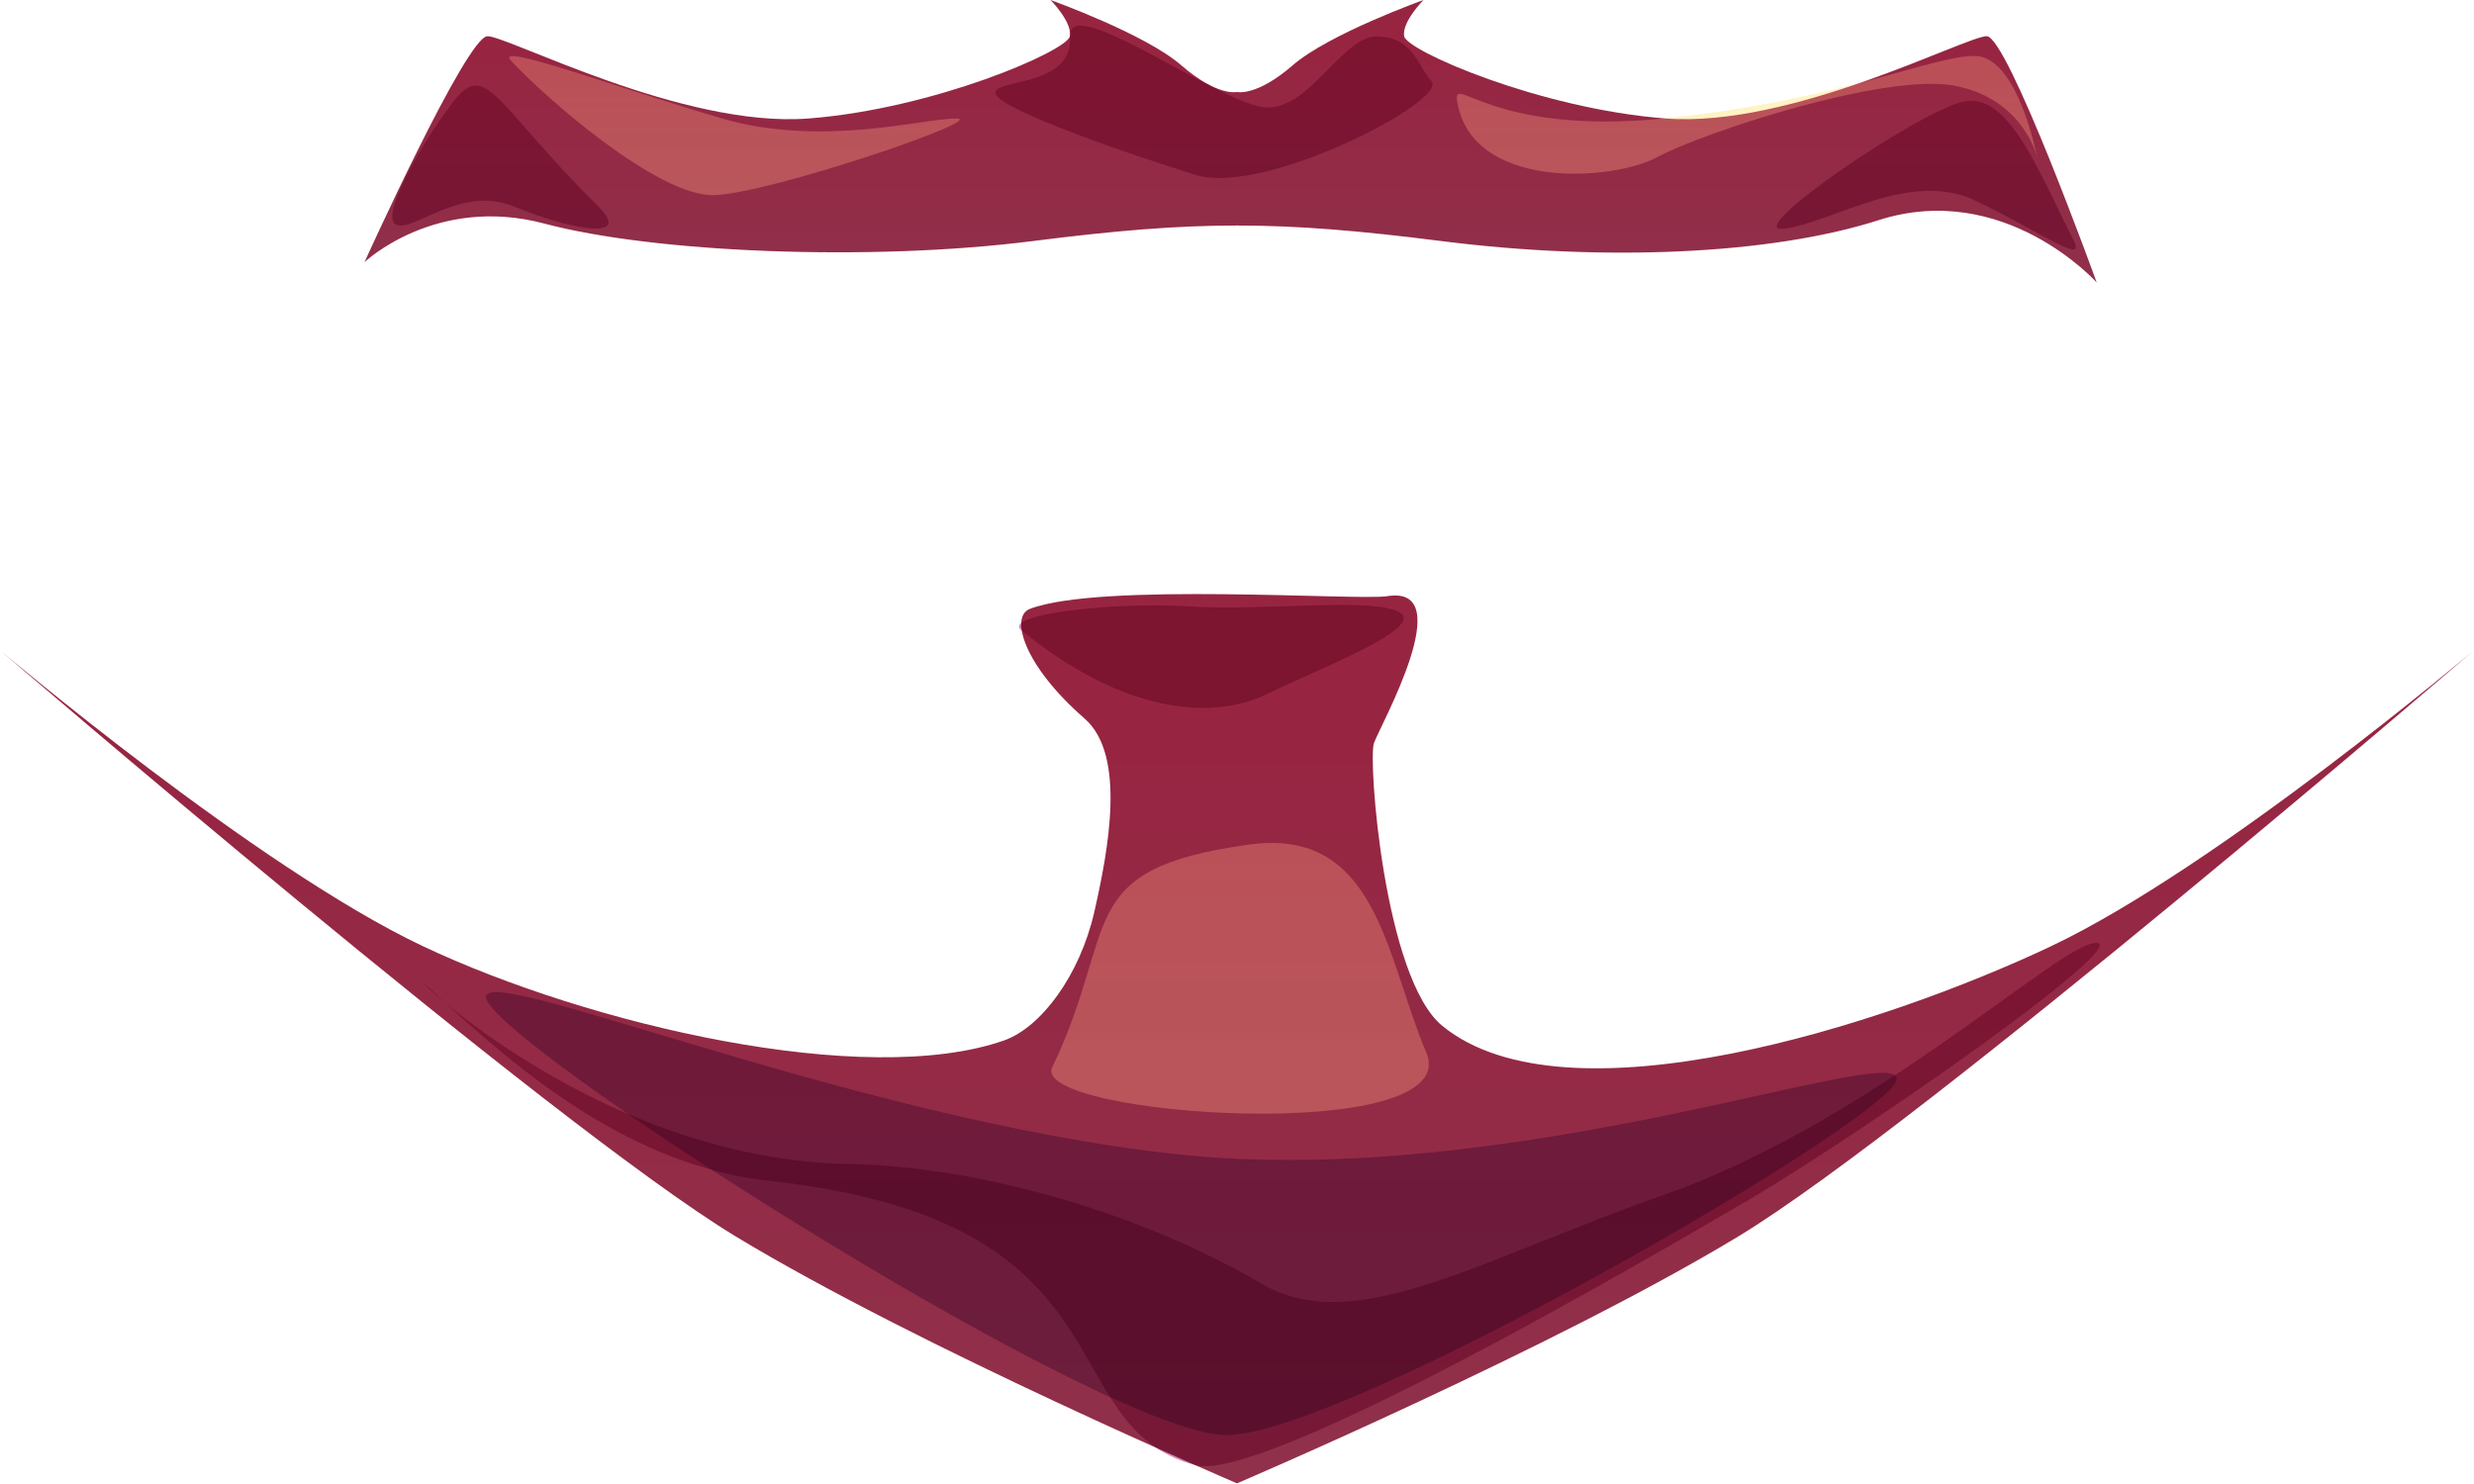
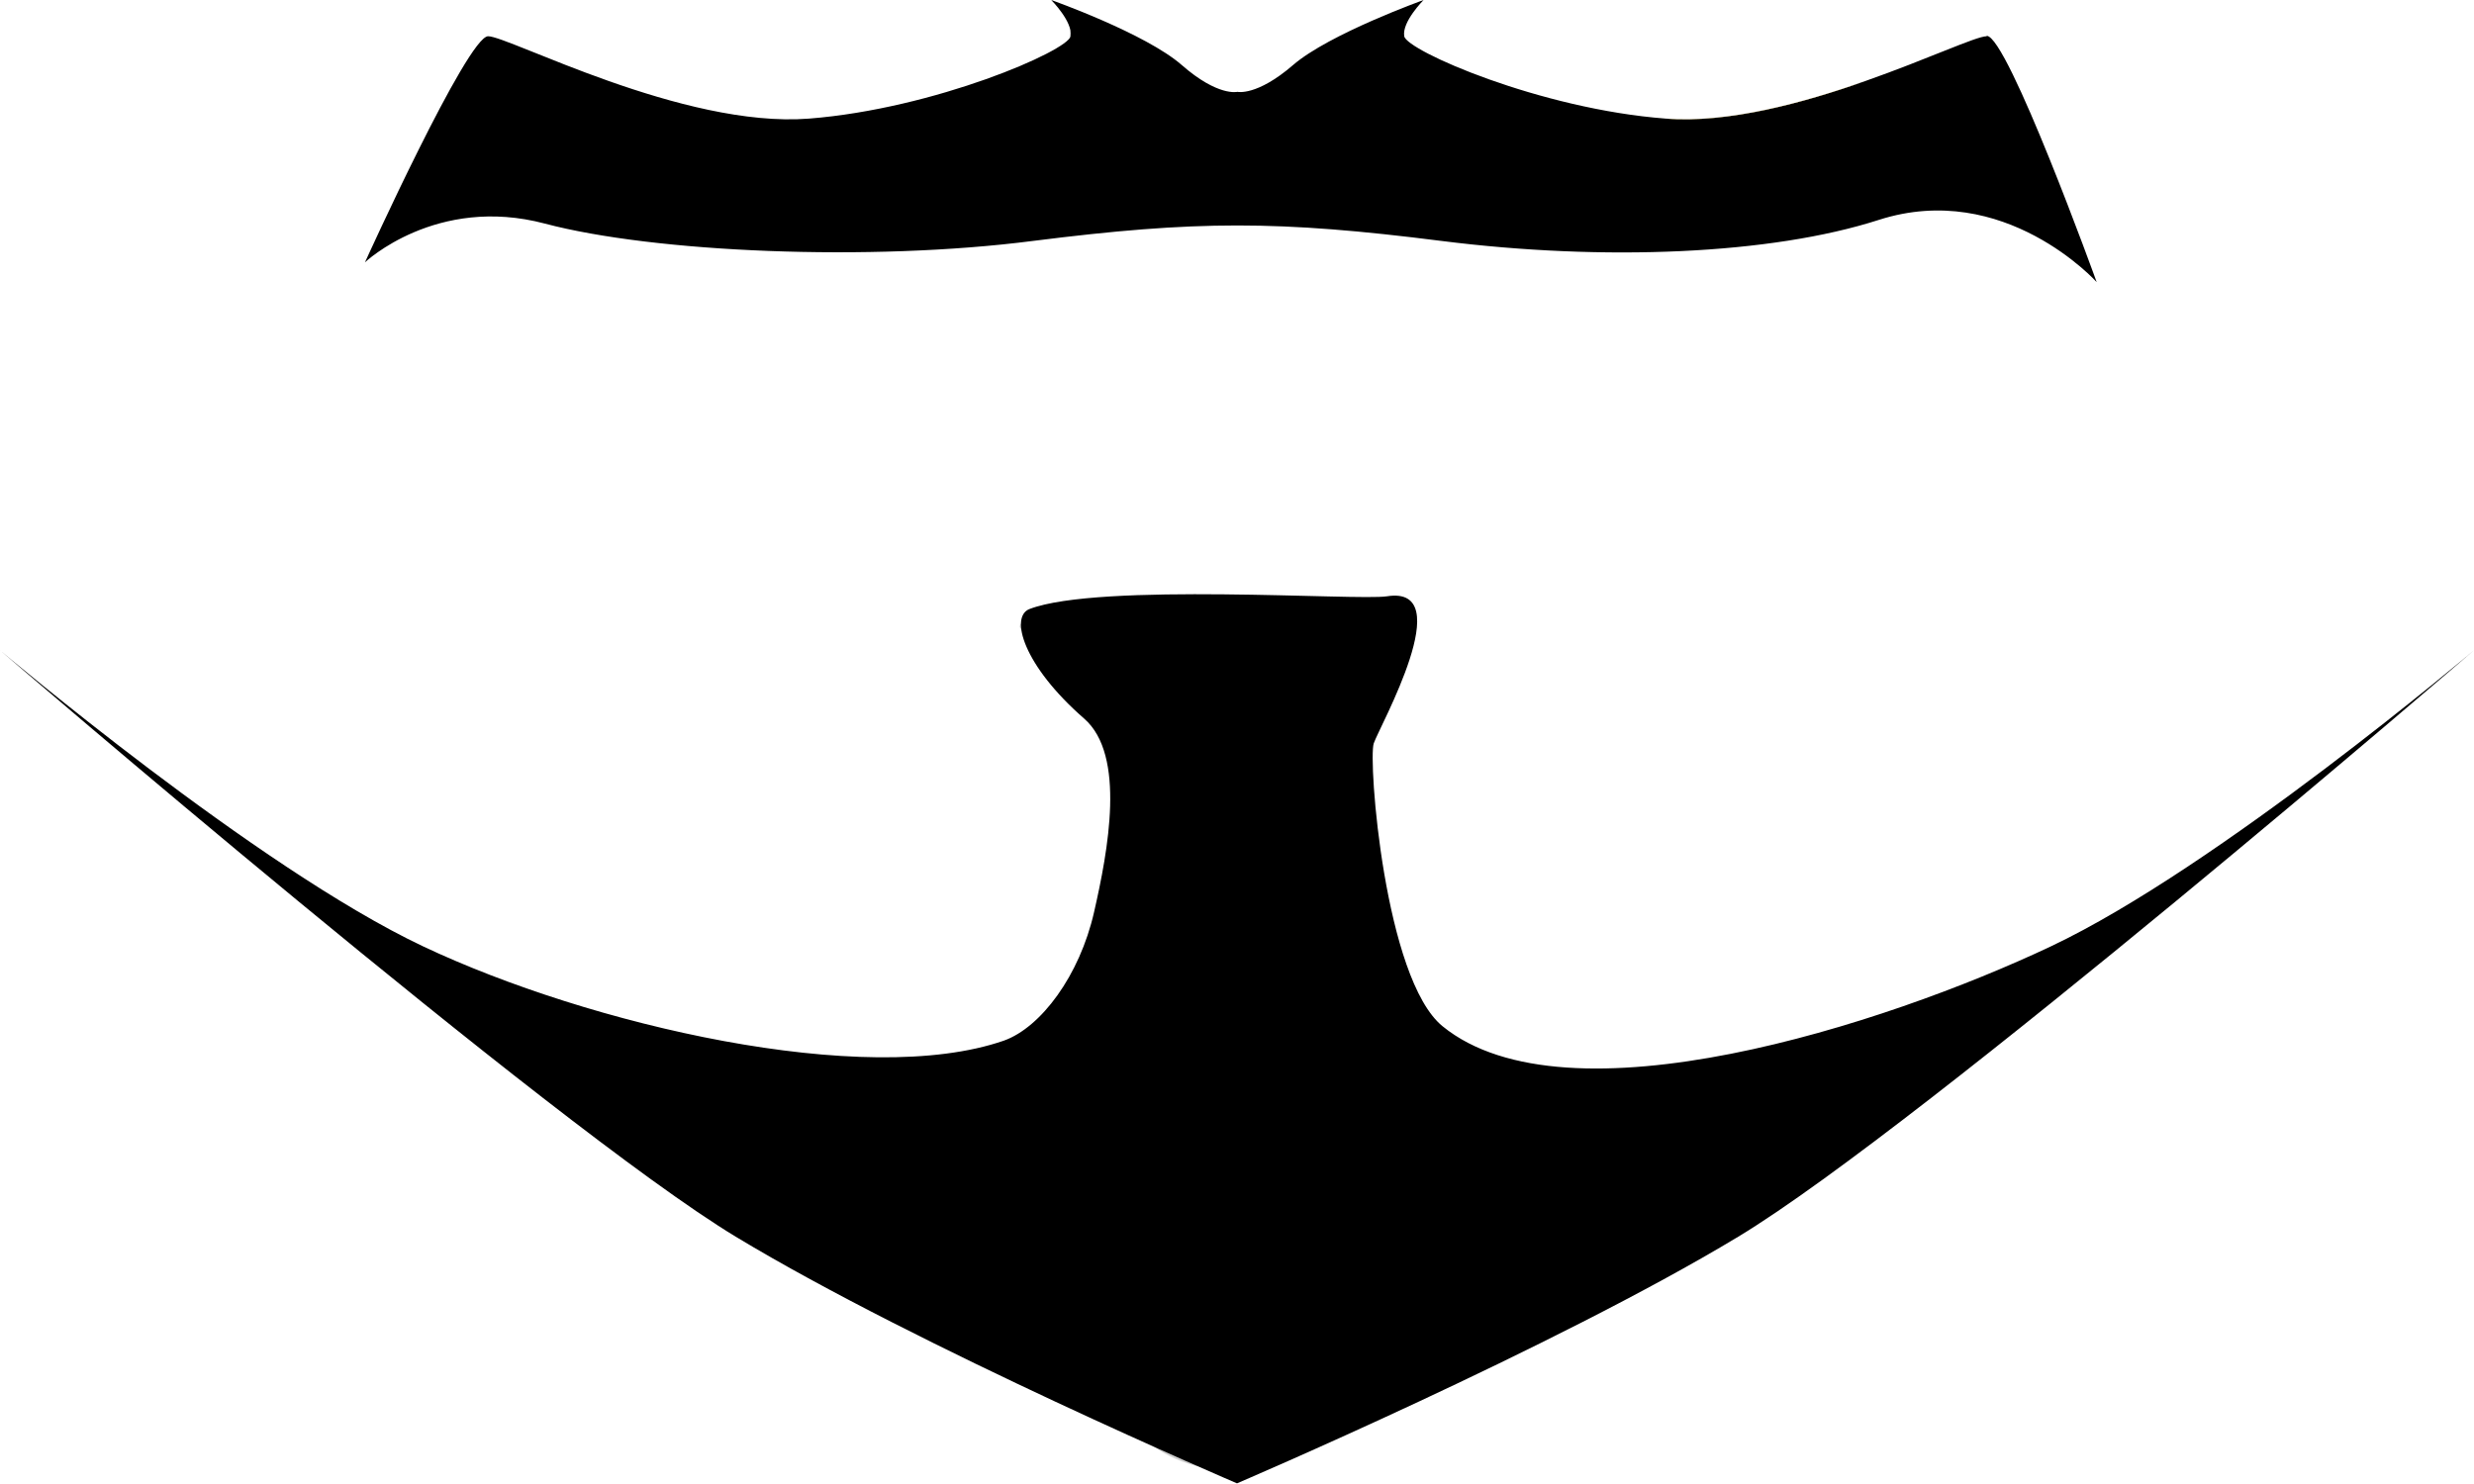
- <svg xmlns="http://www.w3.org/2000/svg" xmlns:xlink="http://www.w3.org/1999/xlink" viewBox="0 0 127.74 76.62">
-   <defs>
-     <linearGradient id="d" x1="63.53" y1="15.62" x2="63.53" y2="2.86" gradientUnits="userSpaceOnUse">
-       <stop offset="0" stop-color="#8f314b" />
-       <stop offset="1" stop-color="#972542" />
-     </linearGradient>
-     <linearGradient id="e" x1="63.87" y1="79.12" x2="63.87" y2="37.67" xlink:href="#d" />
-   </defs>
-   <g style="isolation:isolate;">
-     <g id="b">
-       <g id="c">
-         <path d="M102.58,1.87c-1.08,0-10.08,4.75-16.58,4.25s-13.38-3.5-13.5-4.25c-.12-.75,1-1.87,1-1.87,0,0-4.87,1.74-6.75,3.37s-2.88,1.38-2.88,1.38c0,0-1,.25-2.88-1.38s-6.75-3.37-6.75-3.37c0,0,1.12,1.12,1,1.87-.12.75-7,3.75-13.5,4.25S26.24,1.87,25.17,1.87s-6.35,11.67-6.35,11.67c0,0,3.67-3.49,9.3-1.99s16.78,1.97,25.21.9c8.42-1.07,12.67-1.07,21.09,0,8.43,1.07,17.03.7,22.58-1.08,6.5-2.08,11.26,3.22,11.26,3.22,0,0-4.6-12.72-5.68-12.72Z" style="fill:url(#d); stroke-width:0px;" />
-         <path d="M105.9,48.87c-8.59,4.07-25,9.35-31.42,4.12-3.01-2.45-3.85-13.74-3.54-14.61.31-.88,4.43-8.19.69-7.59-1.48.24-14.87-.73-18.46.66-1.03.4-.33,2.91,2.83,5.66,2.17,1.89,1.22,6.83.5,10-.75,3.27-2.75,5.96-4.67,6.63-7.17,2.5-21.4-.81-29.99-4.87C13.25,44.81,0,33.58,0,33.58c0,0,28.49,24.53,37.99,30.28s25.88,12.75,25.88,12.75c0,0,16.38-7,25.88-12.75s37.99-30.28,37.99-30.28c0,0-13.25,11.22-21.84,15.29Z" style="fill:url(#e); stroke-width:0px;" />
-         <path d="M25.17,51.73c1.85,3.19,32.01,22.38,38.16,22.39,6.15.01,35.03-16.72,34.6-18.45s-19.94,5.78-37.1,3.95c-17.17-1.83-37.18-10.51-35.66-7.89Z" style="fill:#7a369e; mix-blend-mode:multiply; opacity:.47; stroke-width:0px;" />
-         <path d="M52.74,32.55c5.13,4.21,9.75,4.7,12.62,3.32s8.28-3.46,6.89-4.25c-1.39-.79-6.98-.05-10.85-.3-3.87-.25-9.67.41-8.67,1.23Z" style="fill:#ce77b5; mix-blend-mode:multiply; opacity:.9; stroke-width:0px;" />
-         <path d="M22.12,50.99c4.98,4.66,10.56,9.22,17.7,10.01,18.94,2.09,14.29,12.59,21.88,14.67,3.45.94,22.71-10.25,28.59-13.7s19.78-13.18,17.96-13.27c-1.82-.09-11.4,9.16-22.26,12.98-9.68,3.4-16.05,7.44-20.87,4.61-6.03-3.55-14.33-6.04-21.3-6.17-13.6-.25-23.83-11.11-21.71-9.12Z" style="fill:#ce77b5; mix-blend-mode:multiply; opacity:.9; stroke-width:0px;" />
-         <path d="M55.25,1.87c.19,2.72-4.17,2.17-3.83,3,.33.83,6.83,3.08,10.33,4.17s13-3.83,12.17-4.83c-.83-1-.97-2.25-2.78-2.33-1.82-.08-3.55,3.91-5.88,3.66-2.33-.24-10.17-5.99-10-3.66Z" style="fill:#ce77b5; mix-blend-mode:multiply; opacity:.9; stroke-width:0px;" />
-         <path d="M30.91,10.68c-5.33-5.27-5.79-7.65-7.5-5.43-1.71,2.22-3.88,6.05-2.92,6.37.96.32,3.35-2.09,6.09-.94,2.74,1.15,6.16,1.81,4.33,0Z" style="fill:#ce77b5; mix-blend-mode:multiply; opacity:.9; stroke-width:0px;" />
-         <path d="M107.08,12.45c-1.96-3.93-3.42-7.73-5.75-7.19-2.33.53-11.67,6.91-9.17,6.55,2.5-.35,6.49-3.05,9.83-1.45,3.34,1.6,5.72,3.35,5.09,2.09Z" style="fill:#ce77b5; mix-blend-mode:multiply; opacity:.9; stroke-width:0px;" />
-         <path d="M26.37,3.12c1.75,1.9,7.61,7.04,10.49,6.96,2.88-.08,14.26-3.96,12.51-3.96s-6.92,1.5-12.08,0c-5.17-1.5-11.81-3.98-10.92-3Z" style="fill:#ffefb4; mix-blend-mode:soft-light; opacity:.8; stroke-width:0px;" />
-         <path d="M75.24,5.25c.77,4.61,8.05,4.11,10.34,2.86,2.29-1.24,11.7-4.35,15.3-3.69,3.6.66,4.3,3.69,4.3,3.69,0,0-.99-5.19-3.2-5.22-2.21-.03-6.95,2.3-15.99,3.22-9.04.92-11-2.36-10.75-.87Z" style="fill:#ffefb4; mix-blend-mode:soft-light; opacity:.8; stroke-width:0px;" />
-         <path d="M54.33,55.12c-1.22,2.53,21.39,4.1,19.31-.77-2.08-4.88-2.51-11.65-9.15-10.73-9.19,1.27-6.66,4.22-10.16,11.5Z" style="fill:#ffefb4; mix-blend-mode:soft-light; opacity:.8; stroke-width:0px;" />
-       </g>
-     </g>
-   </g>
+ <svg xmlns="http://www.w3.org/2000/svg" viewBox="209.791 210.817 183.839 110.254">
+   <path d="M48.23.88c-.51,0-4.74,2.23-7.79,2s-6.29-1.65-6.35-2c-.06-.35.47-.88.47-.88,0,0-2.29.82-3.17,1.58s-1.35.65-1.35.65c0,0-.47.12-1.35-.65s-3.17-1.58-3.17-1.58c0,0,.53.53.47.88-.06.35-3.29,1.76-6.35,2s-7.29-2-7.79-2-2.99,5.49-2.99,5.49c0,0,1.73-1.64,4.37-.94s7.89.93,11.85.42c3.96-.5,5.96-.5,9.91,0,3.96.5,8.01.33,10.62-.51,3.05-.98,5.29,1.51,5.29,1.51,0,0-2.16-5.98-2.67-5.98Z" style="stroke-width: 0px;" transform="matrix(3.060914, 0, 0, 3.060914, 209.7909, 210.8174)" />
+   <path d="M49.79,22.98c-4.04,1.91-11.75,4.4-14.77,1.94-1.41-1.15-1.81-6.46-1.67-6.87.14-.41,2.08-3.85.32-3.57-.7.11-6.99-.34-8.68.31-.48.19-.15,1.37,1.33,2.66,1.02.89.58,3.21.24,4.7-.35,1.54-1.29,2.8-2.19,3.12-3.37,1.17-10.06-.38-14.1-2.29C6.23,21.07,0,15.79,0,15.79c0,0,13.4,11.54,17.86,14.24,4.47,2.7,12.17,5.99,12.17,5.99,0,0,7.7-3.29,12.17-5.99s17.86-14.24,17.86-14.24c0,0-6.23,5.28-10.27,7.19Z" style="stroke-width: 0px;" transform="matrix(3.060914, 0, 0, 3.060914, 209.7909, 210.8174)" />
+   <path d="M11.83,24.32c.87,1.5,15.05,10.52,17.94,10.53,2.89,0,16.47-7.86,16.27-8.67s-9.37,2.72-17.44,1.86c-8.07-.86-17.48-4.94-16.77-3.71Z" style="mix-blend-mode: multiply; opacity: 0.47; stroke-width: 0px; fill: rgb(144, 144, 144);" transform="matrix(3.060914, 0, 0, 3.060914, 209.7909, 210.8174)" />
+   <path d="M24.8,15.3c2.41,1.98,4.58,2.21,5.94,1.56s3.89-1.63,3.24-2c-.65-.37-3.28-.02-5.1-.14-1.82-.12-4.54.19-4.07.58Z" style="mix-blend-mode: multiply; opacity: 0.9; stroke-width: 0px; fill: rgb(202, 202, 202);" transform="matrix(3.060914, 0, 0, 3.060914, 209.7909, 210.8174)" />
+   <path d="M10.4,23.98c2.34,2.19,4.96,4.34,8.32,4.71,8.9.98,6.72,5.92,10.29,6.9,1.62.44,10.68-4.82,13.44-6.44s9.3-6.2,8.44-6.24c-.86-.04-5.36,4.31-10.47,6.1-4.55,1.6-7.55,3.5-9.81,2.17-2.83-1.67-6.74-2.84-10.01-2.9-6.39-.12-11.2-5.22-10.21-4.29Z" style="mix-blend-mode: multiply; opacity: 0.9; stroke-width: 0px; fill: rgb(202, 202, 202);" transform="matrix(3.060914, 0, 0, 3.060914, 209.7909, 210.8174)" />
+   <path d="M25.97.88c.09,1.28-1.96,1.02-1.8,1.41.16.39,3.21,1.45,4.86,1.96s6.11-1.8,5.72-2.27c-.39-.47-.45-1.06-1.31-1.1-.86-.04-1.67,1.84-2.77,1.72-1.1-.11-4.78-2.82-4.7-1.72Z" style="mix-blend-mode: multiply; opacity: 0.9; stroke-width: 0px; fill: rgb(202, 202, 202);" transform="matrix(3.060914, 0, 0, 3.060914, 209.7909, 210.8174)" />
+   <path d="M14.53,5.02c-2.51-2.48-2.72-3.6-3.53-2.55-.8,1.04-1.82,2.84-1.37,2.99.45.15,1.57-.98,2.86-.44,1.29.54,2.9.85,2.04,0Z" style="mix-blend-mode: multiply; opacity: 0.9; stroke-width: 0px; fill: rgb(199, 199, 199);" transform="matrix(3.060914, 0, 0, 3.060914, 209.7909, 210.8174)" />
+   <path d="M50.34,5.85c-.92-1.85-1.61-3.63-2.7-3.38-1.1.25-5.49,3.25-4.31,3.08,1.18-.17,3.05-1.43,4.62-.68,1.57.75,2.69,1.58,2.39.98Z" style="mix-blend-mode: multiply; opacity: 0.9; stroke-width: 0px; fill: rgb(199, 199, 199);" transform="matrix(3.060914, 0, 0, 3.060914, 209.7909, 210.8174)" />
+   <path d="M12.4,1.47c.82.89,3.58,3.31,4.93,3.27,1.35-.04,6.7-1.86,5.88-1.86s-3.25.71-5.68,0c-2.43-.71-5.55-1.87-5.13-1.41Z" style="fill:#ffefb4; mix-blend-mode:soft-light; opacity:.8; stroke-width:0px;" transform="matrix(3.060914, 0, 0, 3.060914, 209.7909, 210.8174)" />
+   <path d="M35.38,2.47c.36,2.17,3.79,1.93,4.86,1.35,1.07-.59,5.5-2.04,7.2-1.74,1.69.31,2.02,1.74,2.02,1.74,0,0-.46-2.44-1.5-2.45-1.04-.01-3.27,1.08-7.52,1.51-4.25.43-5.17-1.11-5.06-.41Z" style="fill:#ffefb4; mix-blend-mode:soft-light; opacity:.8; stroke-width:0px;" transform="matrix(3.060914, 0, 0, 3.060914, 209.7909, 210.8174)" />
+   <path d="M25.54,25.92c-.57,1.19,10.06,1.93,9.08-.36-.98-2.29-1.18-5.48-4.3-5.04-4.32.6-3.13,1.98-4.78,5.41Z" style="fill:#ffefb4; mix-blend-mode:soft-light; opacity:.8; stroke-width:0px;" transform="matrix(3.060914, 0, 0, 3.060914, 209.7909, 210.8174)" />
</svg>
